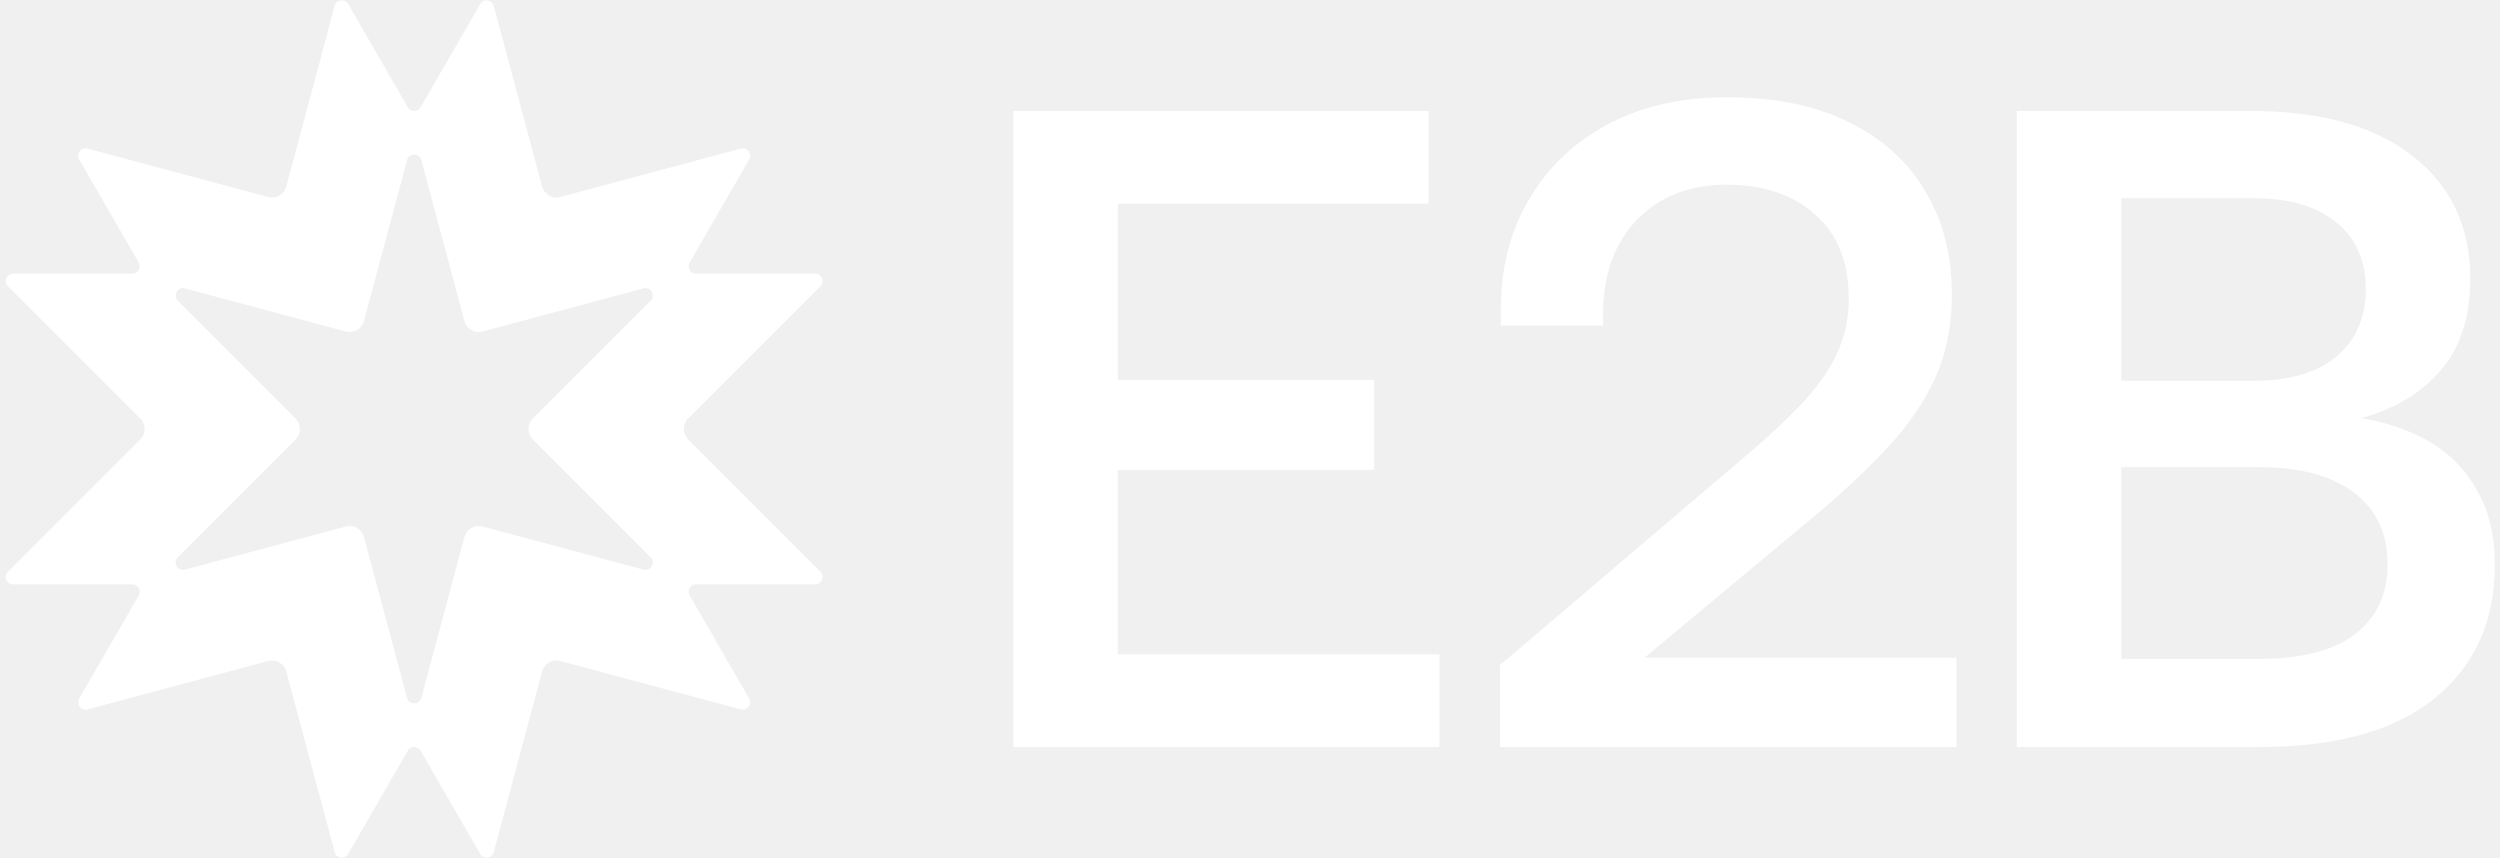
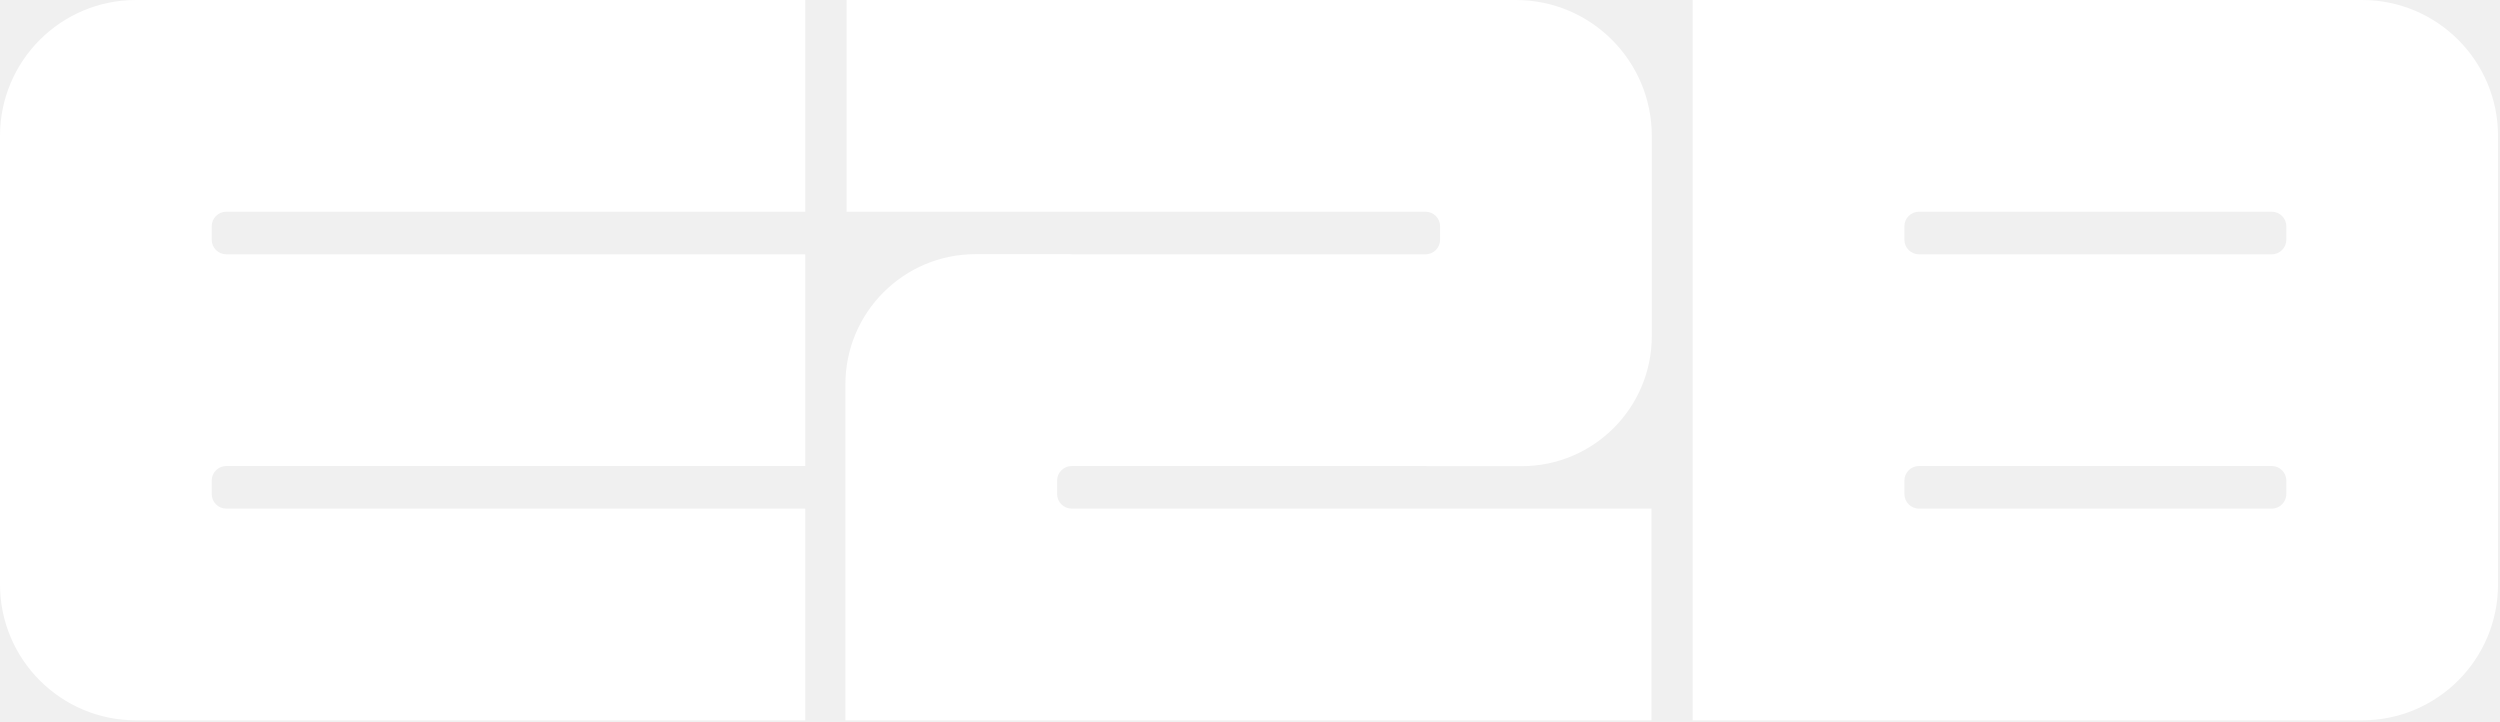
- <svg xmlns="http://www.w3.org/2000/svg" width="676" height="232" viewBox="0 0 676 232" fill="none">
-   <path d="M545.35 202V30H608.499C627.501 30 642.162 34.095 652.482 42.286C662.802 50.312 667.962 61.37 667.962 75.457C667.962 85.777 665.259 94.049 659.853 100.274C654.611 106.335 647.485 110.594 638.476 113.051C645.356 114.198 651.499 116.328 656.905 119.44C662.31 122.552 666.569 126.893 669.682 132.463C672.958 137.869 674.596 144.667 674.596 152.857C674.596 168.091 669.108 180.131 658.133 188.977C647.322 197.659 631.514 202 610.71 202H545.35ZM573.607 178.166H610.956C622.259 178.166 630.859 175.954 636.756 171.531C642.653 166.945 645.602 160.638 645.602 152.611C645.602 144.257 642.571 137.787 636.51 133.2C630.449 128.613 621.931 126.32 610.956 126.32H573.607V178.166ZM573.607 102.977H609.236C619.064 102.977 626.6 100.766 631.842 96.343C637.084 91.92 639.705 85.859 639.705 78.16C639.705 70.461 637.084 64.482 631.842 60.223C626.6 55.8 619.064 53.589 609.236 53.589H573.607V102.977Z" fill="white" />
-   <path d="M405.588 202V179.851L472.534 122.86C477.843 118.381 482.571 113.984 486.719 109.67C490.867 105.357 494.102 100.877 496.425 96.232C498.748 91.42 499.909 86.277 499.909 80.802C499.909 70.847 496.84 63.215 490.701 57.906C484.728 52.597 476.764 49.942 466.81 49.942C456.855 49.942 448.808 53.095 442.67 59.399C436.531 65.704 433.461 74.248 433.461 85.033V88.019H405.837V83.539C405.837 72.423 408.326 62.635 413.303 54.173C418.281 45.546 425.332 38.743 434.457 33.766C443.748 28.789 454.532 26.3 466.81 26.3C479.917 26.3 490.95 28.54 499.909 33.02C509.034 37.499 515.919 43.721 520.565 51.684C525.376 59.648 527.782 68.939 527.782 79.558C527.782 88.185 526.206 95.9 523.054 102.702C519.901 109.339 515.505 115.643 509.864 121.616C504.389 127.423 498.084 133.313 490.95 139.286L444.66 177.86H529.026V202H405.588Z" fill="white" />
-   <path d="M274 202V30H386.292V55.063H302.257V102.731H371.549V127.057H302.257V176.937H389.24V202H274Z" fill="white" />
-   <path fill-rule="evenodd" clip-rule="evenodd" d="M188.212 157.998C186.672 157.998 185.71 159.665 186.48 160.998L202.585 188.894C203.476 190.437 202.056 192.287 200.335 191.826L151.491 178.737C149.357 178.165 147.163 179.432 146.592 181.566L133.504 230.411C133.042 232.132 130.731 232.436 129.84 230.893L113.732 202.992C112.962 201.659 111.037 201.659 110.268 202.992L94.159 230.893C93.269 232.436 90.957 232.132 90.496 230.411L77.407 181.566C76.836 179.432 74.642 178.165 72.508 178.737L23.664 191.826C21.943 192.287 20.523 190.437 21.414 188.894L37.519 160.998C38.289 159.665 37.327 157.998 35.787 157.998L3.579 157.998C1.797 157.998 0.905 155.844 2.165 154.584L37.922 118.827C39.484 117.265 39.484 114.733 37.922 113.171L2.165 77.413C0.905 76.153 1.797 73.999 3.579 73.999L35.784 73.999C37.323 73.999 38.286 72.333 37.516 70.999L21.414 43.11C20.523 41.567 21.943 39.717 23.664 40.178L72.508 53.267C74.642 53.838 76.836 52.572 77.407 50.438L90.496 1.593C90.957 -0.128 93.269 -0.433 94.159 1.111L110.267 29.011C111.037 30.345 112.962 30.345 113.732 29.011L129.84 1.111C130.73 -0.433 133.042 -0.128 133.503 1.593L146.592 50.438C147.163 52.572 149.357 53.838 151.491 53.267L200.335 40.178C202.056 39.717 203.476 41.567 202.585 43.11L186.483 70.999C185.713 72.333 186.676 73.999 188.215 73.999L220.421 73.999C222.203 73.999 223.095 76.153 221.835 77.413L186.078 113.171C184.516 114.733 184.516 117.265 186.078 118.827L221.835 154.584C223.095 155.844 222.203 157.998 220.421 157.998L188.212 157.998ZM175.919 81.331C177.366 79.884 175.963 77.455 173.987 77.984L130.491 89.64C128.357 90.211 126.164 88.945 125.592 86.811L113.931 43.293C113.402 41.317 110.597 41.317 110.068 43.293L98.407 86.811C97.835 88.945 95.642 90.211 93.508 89.64L50.014 77.985C48.037 77.455 46.635 79.884 48.082 81.331L79.922 113.171C81.484 114.733 81.484 117.266 79.922 118.828L48.074 150.675C46.627 152.122 48.03 154.55 50.006 154.021L93.508 142.364C95.642 141.792 97.835 143.059 98.407 145.192L110.068 188.711C110.597 190.687 113.402 190.687 113.931 188.711L125.592 145.192C126.164 143.059 128.357 141.792 130.491 142.364L173.994 154.021C175.971 154.551 177.373 152.122 175.926 150.675L144.079 118.828C142.516 117.266 142.516 114.733 144.079 113.171L175.919 81.331Z" fill="white" />
+ <svg xmlns="http://www.w3.org/2000/svg" width="485" height="140" viewBox="0 0 485 140" fill="none">
+   <path d="M156.217 0V41.071H43.899C42.338 41.072 41.071 42.34 41.071 43.901V46.508C41.072 48.069 42.338 49.335 43.899 49.336H156.217V90.407H43.899C42.338 90.408 41.071 91.676 41.071 93.237V95.841C41.071 97.403 42.338 98.67 43.899 98.671H156.217V139.743H26.377C11.81 139.743 0 127.933 0 113.365V26.377C0.001 11.81 11.81 0 26.377 0H156.217ZM294.073 0.002C308.641 0.002 320.45 11.812 320.45 26.38V65.184C320.45 79.13 309.143 90.436 295.196 90.436H276.941C276.813 90.419 276.683 90.407 276.551 90.407H207.907C206.346 90.408 205.079 91.676 205.079 93.237V95.841C205.079 97.403 206.346 98.668 207.907 98.669H320.384V139.743H164.008V74.56C164.008 60.613 175.315 49.306 189.262 49.306H207.508C207.639 49.324 207.772 49.336 207.907 49.336H276.551C278.112 49.336 279.378 48.069 279.379 46.508V43.901C279.378 42.34 278.112 41.075 276.551 41.074H164.236V0.002H294.073ZM458.24 0C472.807 0 484.618 11.81 484.618 26.377V113.365C484.618 127.933 472.808 139.743 458.24 139.743H328.381V0H458.24ZM372.283 90.407C370.721 90.407 369.453 91.675 369.453 93.237V95.841C369.453 97.403 370.721 98.671 372.283 98.671H440.719C442.28 98.671 443.547 97.403 443.547 95.841V93.237C443.547 91.675 442.28 90.408 440.719 90.407H372.283ZM372.283 41.071C370.721 41.071 369.453 42.339 369.453 43.901V46.508C369.454 48.069 370.721 49.336 372.283 49.336H440.719C442.28 49.336 443.546 48.069 443.547 46.508V43.901C443.547 42.34 442.28 41.072 440.719 41.071H372.283Z" fill="white" style="fill:white;fill-opacity:1;" />
</svg>
